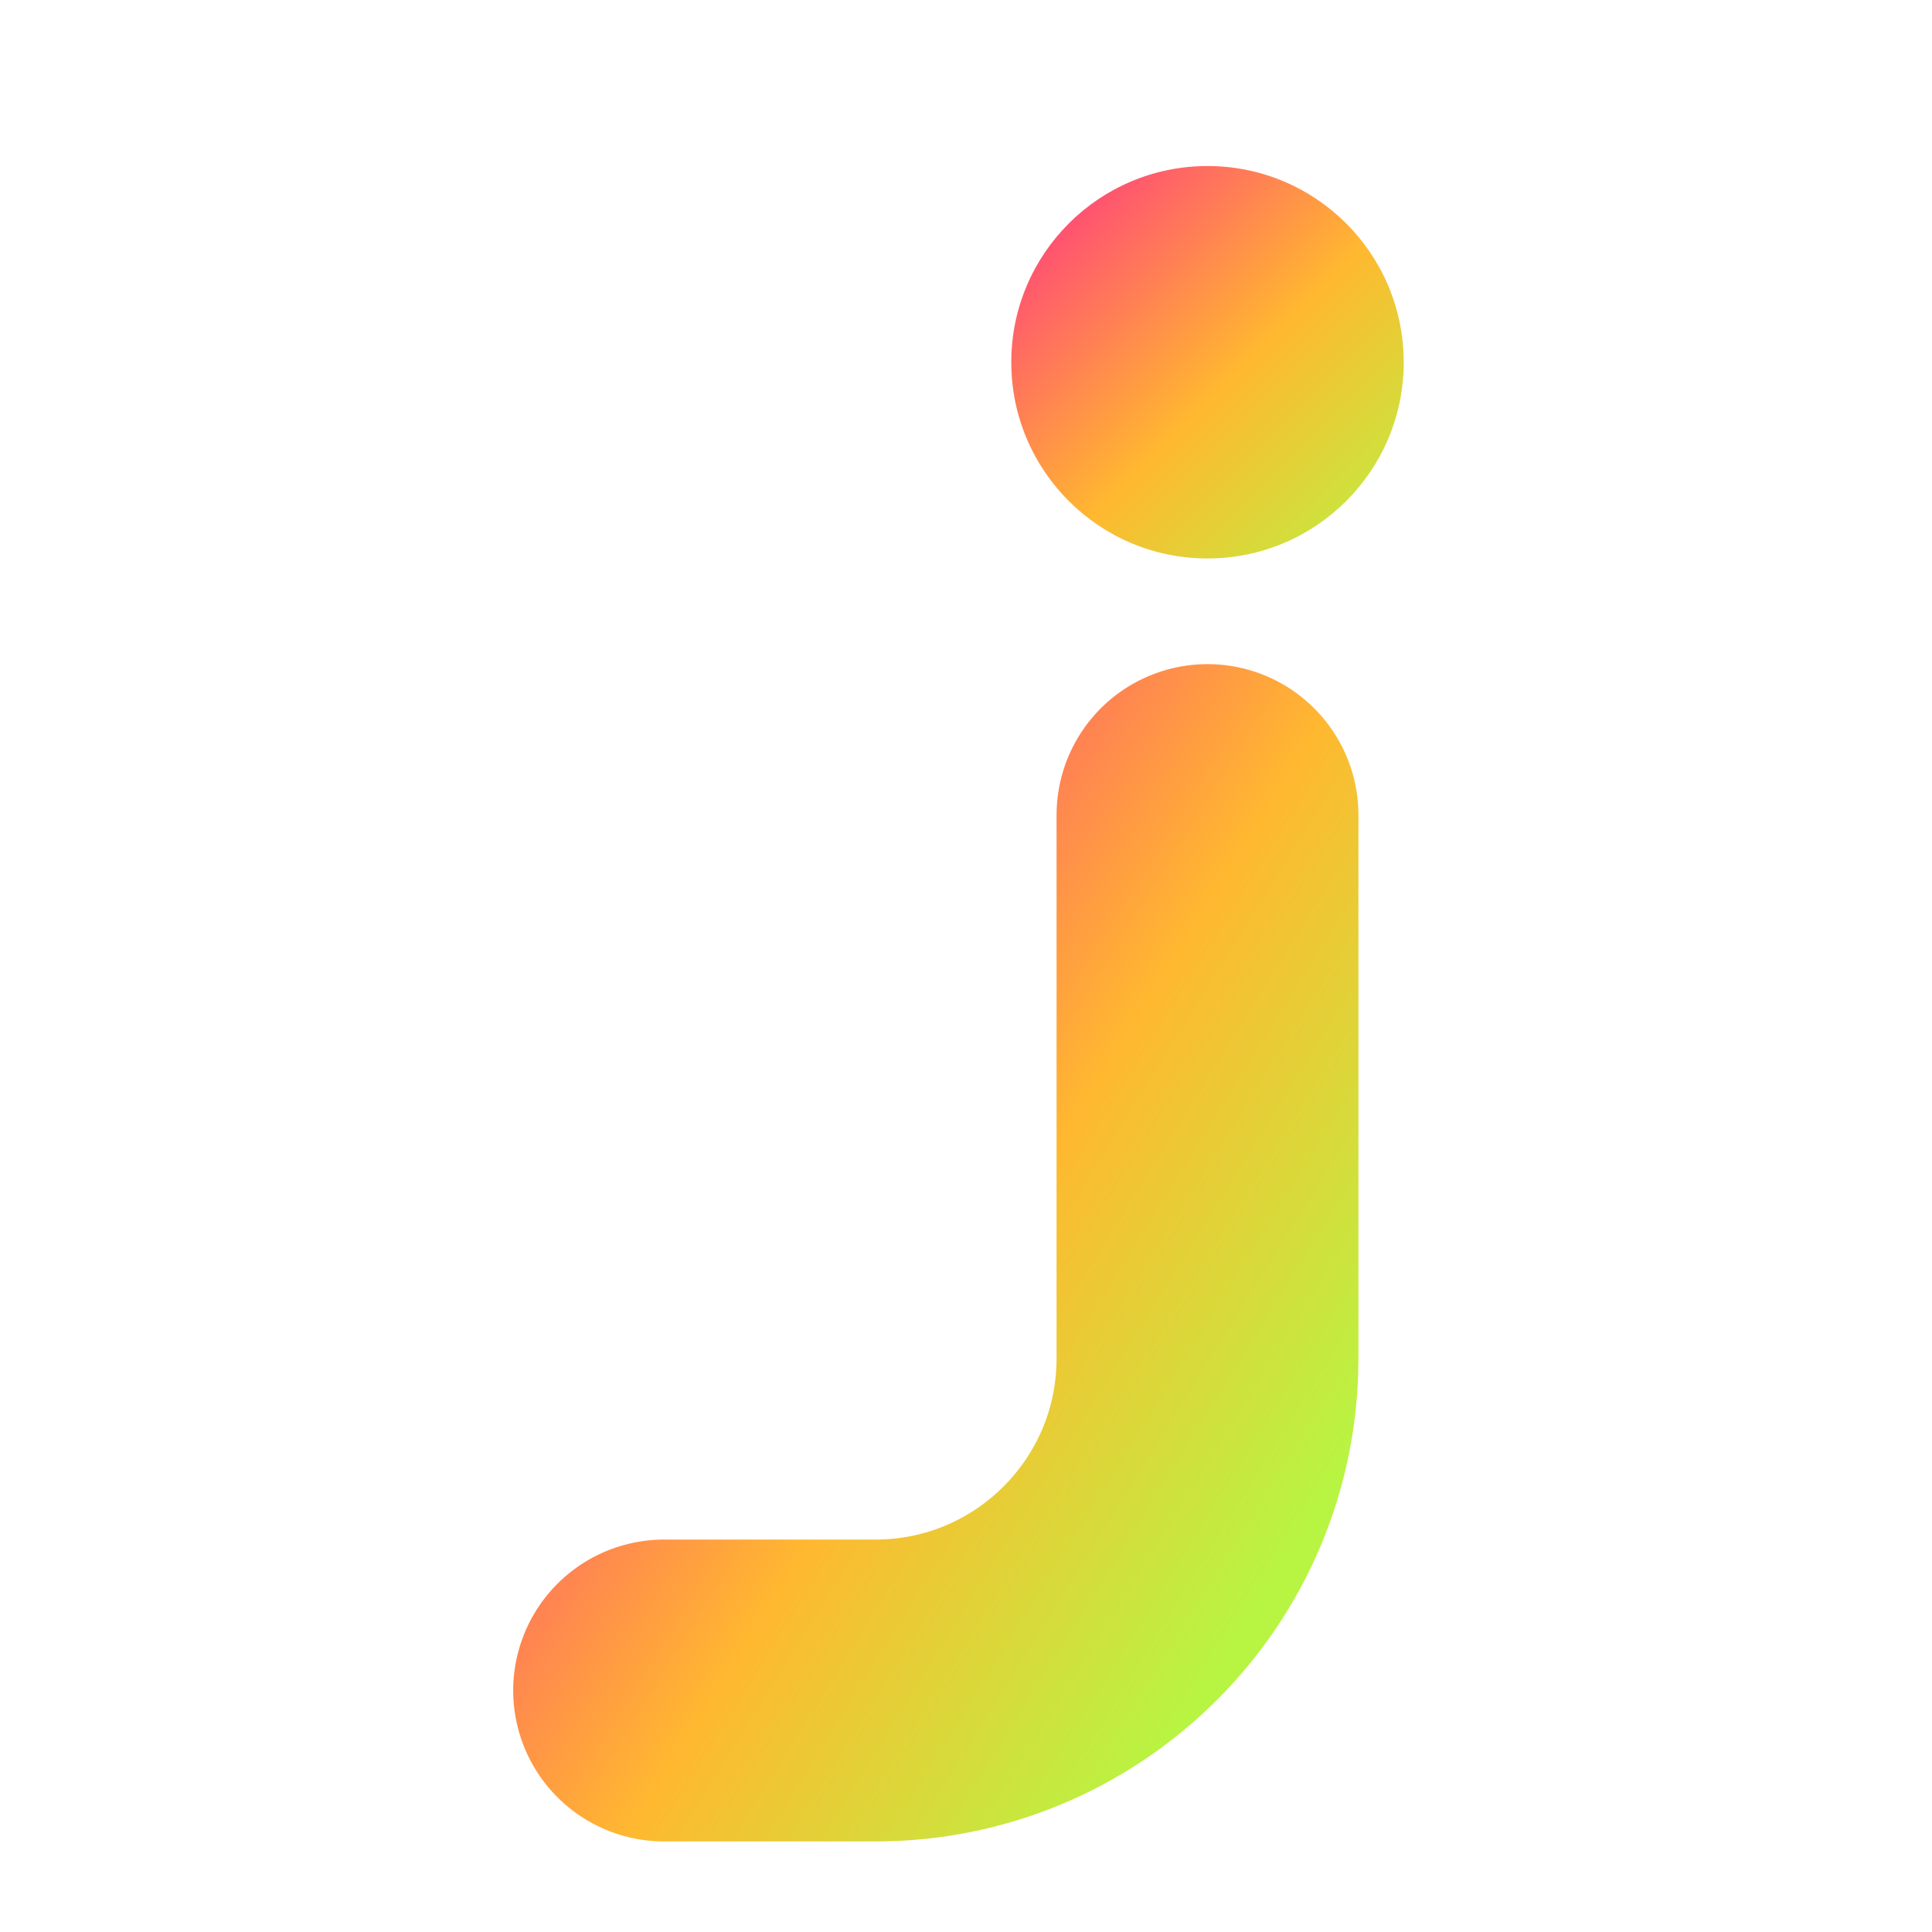
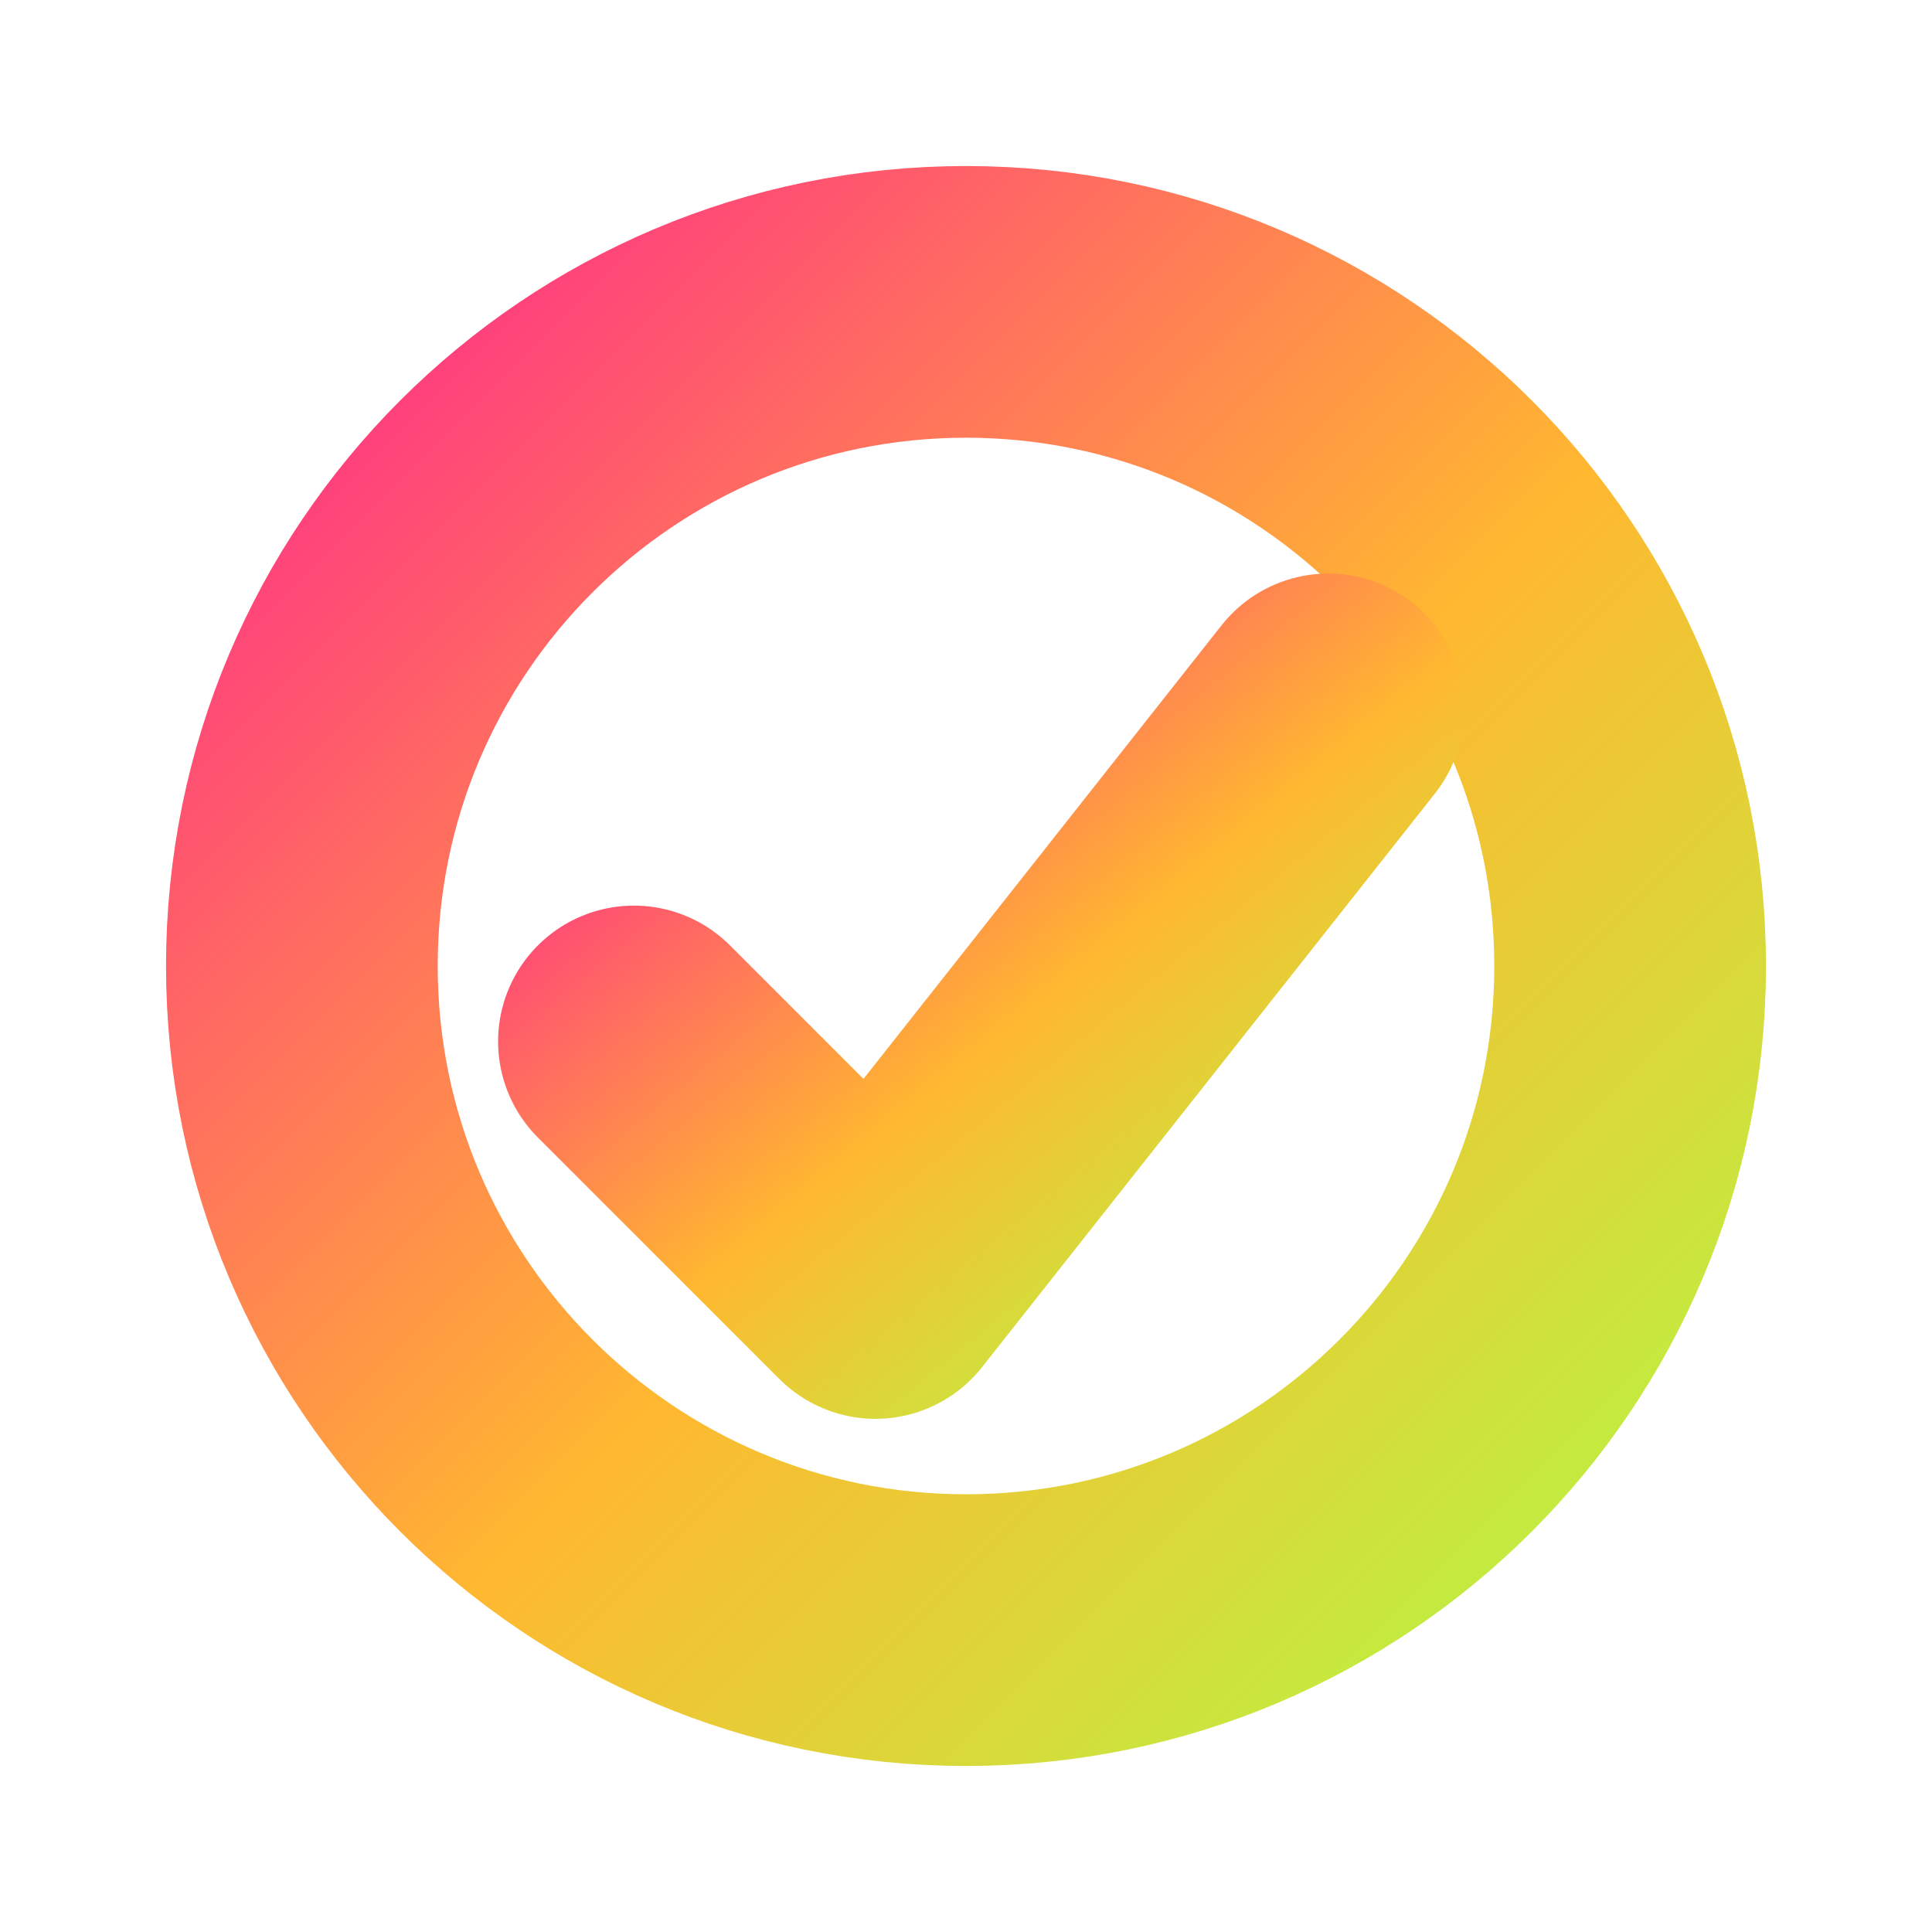
<svg xmlns="http://www.w3.org/2000/svg" viewBox="0 0 64 64">
  <defs>
    <linearGradient id="g" x1="0" y1="0" x2="1" y2="1">
      <stop offset="0" stop-color="#ff2e88" />
      <stop offset=".55" stop-color="#ffb830" />
      <stop offset="1" stop-color="#b8f542" />
    </linearGradient>
  </defs>
-   <circle cx="40" cy="12" r="6.5" fill="url(#g)" />
-   <path d="M40 27v18a11 11 0 0 1-11 11h-7" fill="none" stroke="url(#g)" stroke-width="10" stroke-linecap="round" stroke-linejoin="round" />
+   <circle cx="32" cy="32" r="22" fill="none" stroke="url(#g)" stroke-width="9" />
+   <path d="M21 34.5l8 8 15-19" fill="none" stroke="url(#g)" stroke-width="9" stroke-linecap="round" stroke-linejoin="round" />
</svg>
